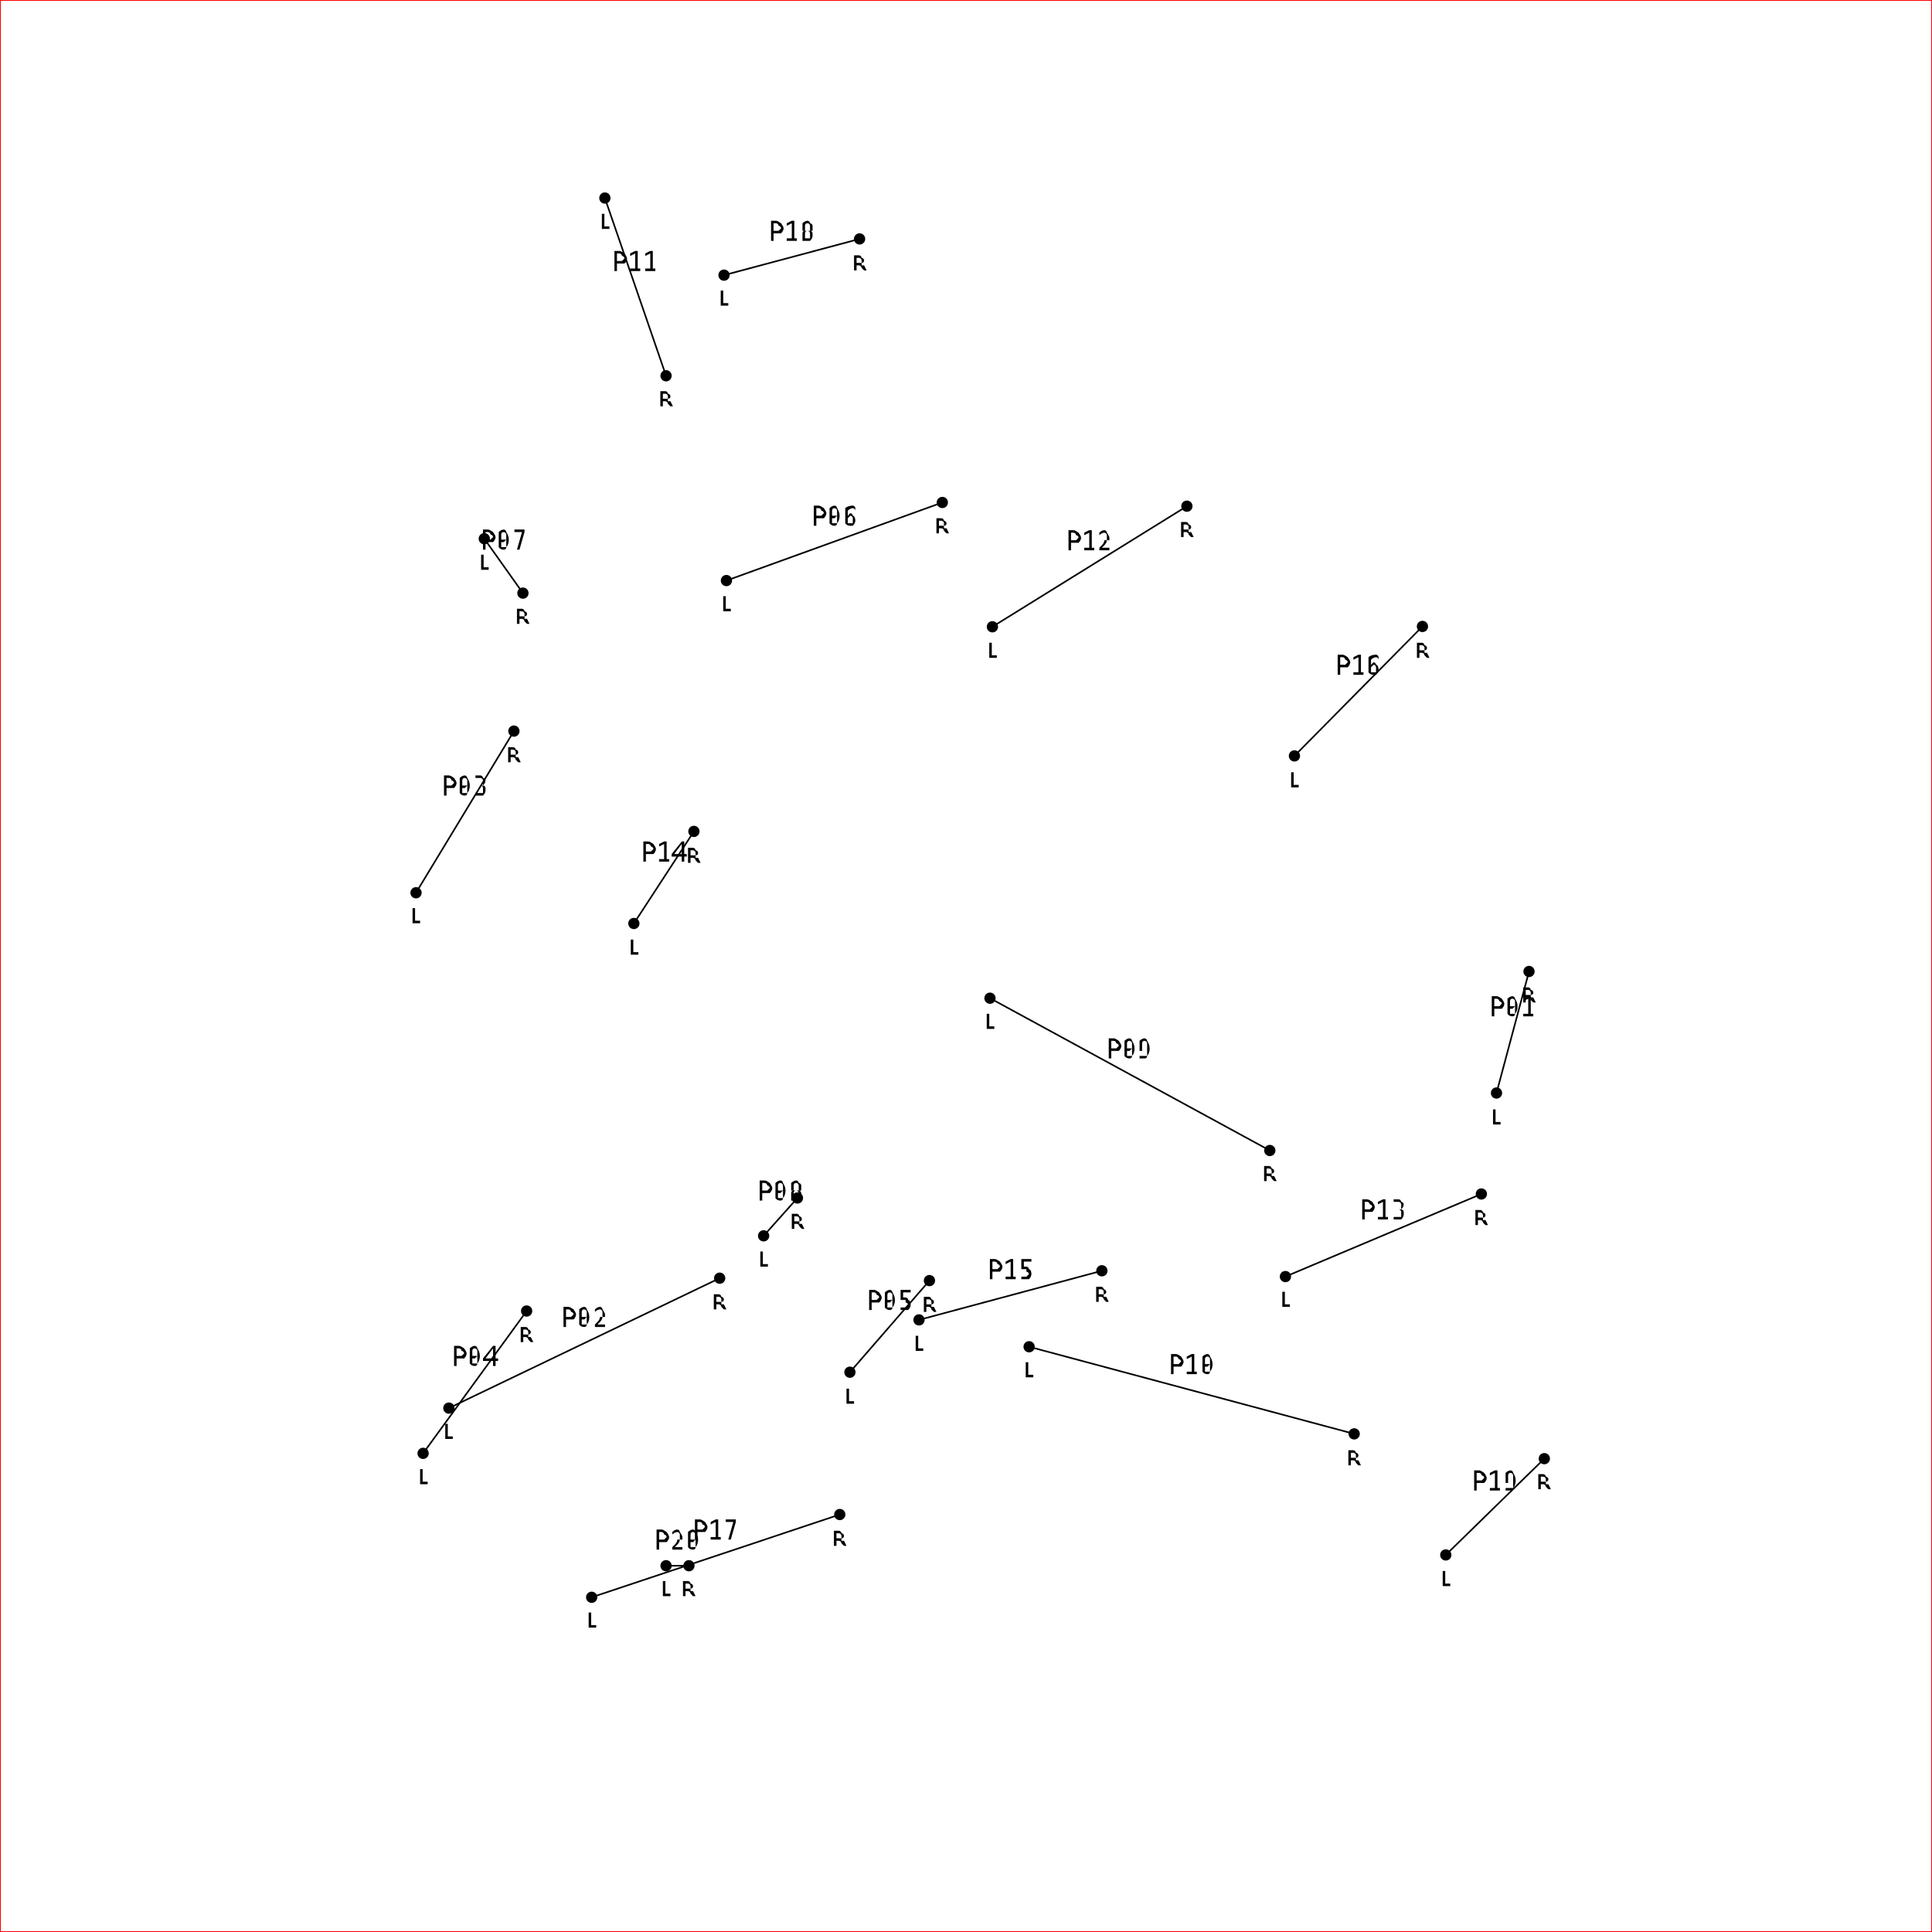
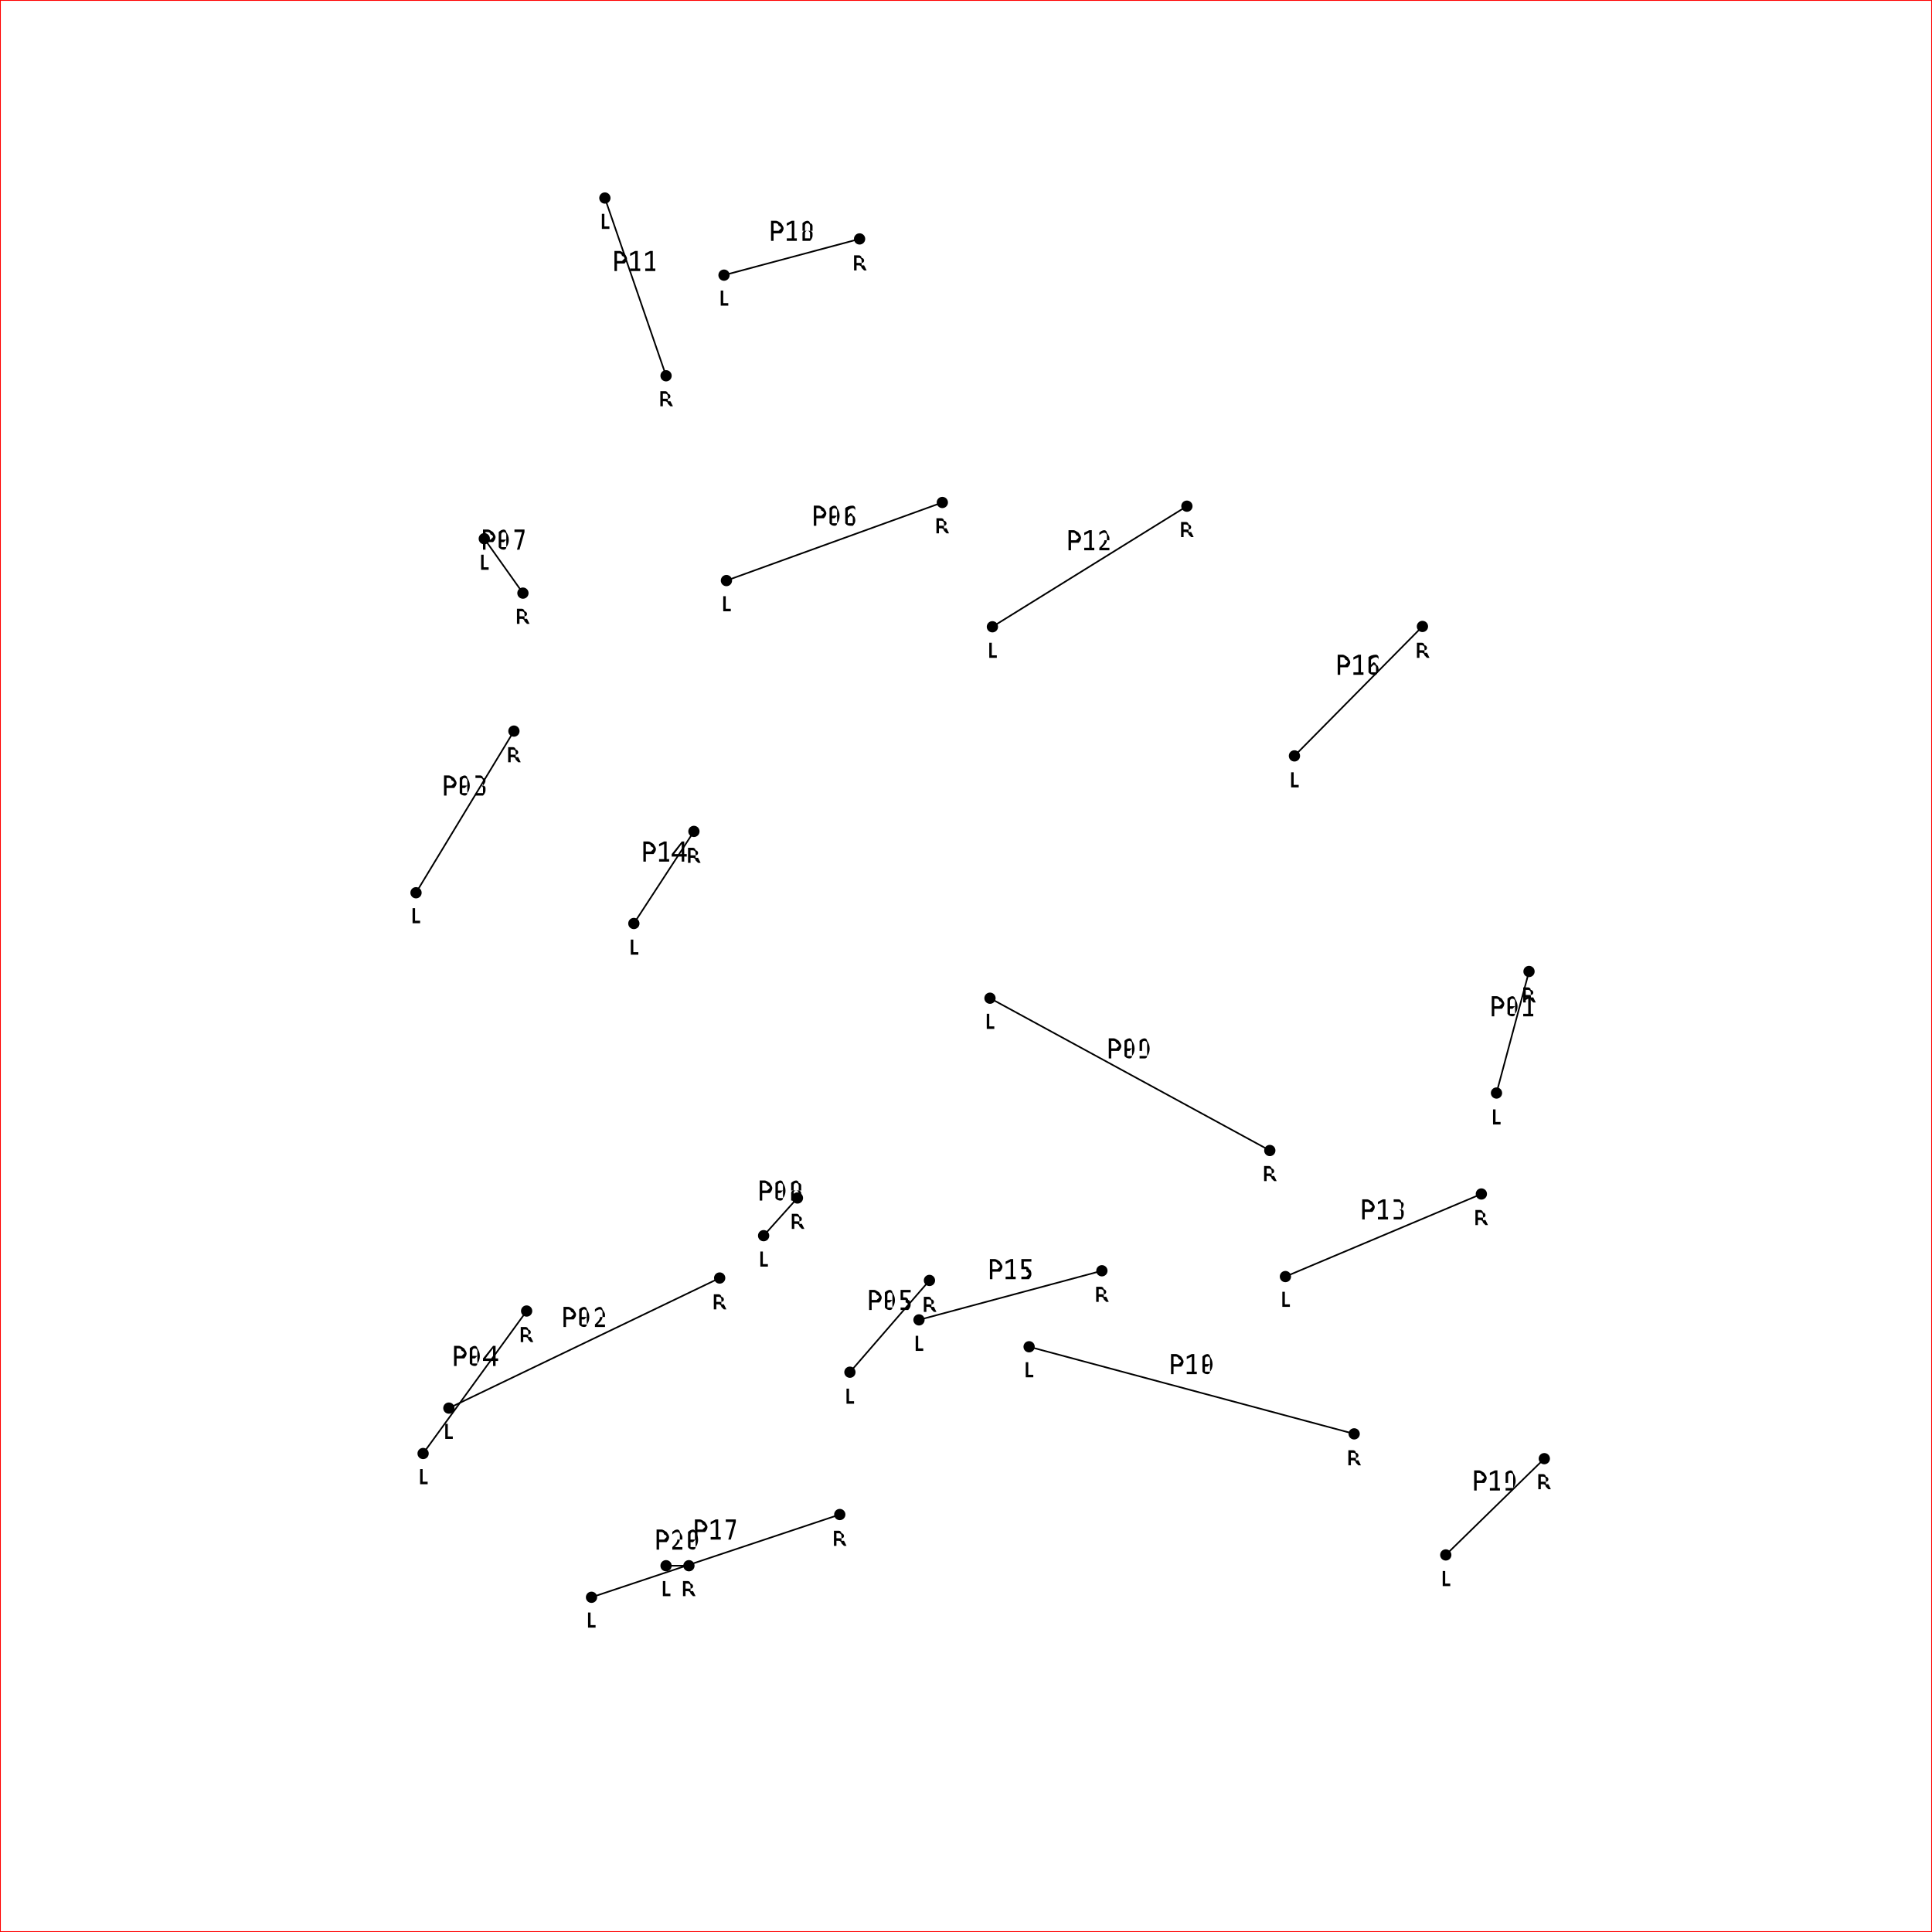
<svg xmlns="http://www.w3.org/2000/svg" width="12in" height="12in" viewBox="0 0 12 12">
  <rect x="0" y="0" width="12" height="12" fill="none" stroke="rgb(255,0,0)" stroke-width="0.01" />
  <g id="P01_strings">
    <line x1="9.295" y1="6.789" x2="9.497" y2="6.034" stroke="rgb(0,0,0)" stroke-width="0.01" fill="none" />
    <text x="9.396" y="6.312" fill="rgb(0,0,0)" font-family="monospace" font-size="0.16" text-anchor="middle">P01</text>
    <circle cx="9.295" cy="6.789" r="0.035" fill="rgb(0,0,0)" />
    <text x="9.295" y="6.981" fill="rgb(0,0,0)" font-family="monospace" font-size="0.12" text-anchor="middle">L</text>
    <circle cx="9.497" cy="6.034" r="0.035" fill="rgb(0,0,0)" />
    <text x="9.497" y="6.226" fill="rgb(0,0,0)" font-family="monospace" font-size="0.12" text-anchor="middle">R</text>
  </g>
  <g id="P02_strings">
-     <line x1="2.788" y1="8.746" x2="4.47" y2="7.939" stroke="rgb(0,0,0)" stroke-width="0.01" fill="none" />
+     <line x1="2.788" y1="8.746" x2="4.47" y2="7.938" stroke="rgb(0,0,0)" stroke-width="0.01" fill="none" />
    <text x="3.629" y="8.242" fill="rgb(0,0,0)" font-family="monospace" font-size="0.16" text-anchor="middle">P02</text>
    <circle cx="2.788" cy="8.746" r="0.035" fill="rgb(0,0,0)" />
    <text x="2.788" y="8.938" fill="rgb(0,0,0)" font-family="monospace" font-size="0.12" text-anchor="middle">L</text>
-     <circle cx="4.47" cy="7.939" r="0.035" fill="rgb(0,0,0)" />
+     <circle cx="4.47" cy="7.938" r="0.035" fill="rgb(0,0,0)" />
    <text x="4.47" y="8.13" fill="rgb(0,0,0)" font-family="monospace" font-size="0.12" text-anchor="middle">R</text>
  </g>
  <g id="P03_strings">
    <line x1="2.584" y1="5.545" x2="3.192" y2="4.541" stroke="rgb(0,0,0)" stroke-width="0.01" fill="none" />
    <text x="2.888" y="4.943" fill="rgb(0,0,0)" font-family="monospace" font-size="0.16" text-anchor="middle">P03</text>
    <circle cx="2.584" cy="5.545" r="0.035" fill="rgb(0,0,0)" />
    <text x="2.584" y="5.737" fill="rgb(0,0,0)" font-family="monospace" font-size="0.12" text-anchor="middle">L</text>
    <circle cx="3.192" cy="4.541" r="0.035" fill="rgb(0,0,0)" />
    <text x="3.192" y="4.733" fill="rgb(0,0,0)" font-family="monospace" font-size="0.12" text-anchor="middle">R</text>
  </g>
  <g id="P04_strings">
-     <line x1="2.628" y1="9.027" x2="3.271" y2="8.143" stroke="rgb(0,0,0)" stroke-width="0.01" fill="none" />
+     <line x1="2.628" y1="9.028" x2="3.271" y2="8.143" stroke="rgb(0,0,0)" stroke-width="0.01" fill="none" />
    <text x="2.949" y="8.485" fill="rgb(0,0,0)" font-family="monospace" font-size="0.16" text-anchor="middle">P04</text>
-     <circle cx="2.628" cy="9.027" r="0.035" fill="rgb(0,0,0)" />
+     <circle cx="2.628" cy="9.028" r="0.035" fill="rgb(0,0,0)" />
    <text x="2.628" y="9.22" fill="rgb(0,0,0)" font-family="monospace" font-size="0.12" text-anchor="middle">L</text>
    <circle cx="3.271" cy="8.143" r="0.035" fill="rgb(0,0,0)" />
    <text x="3.271" y="8.335" fill="rgb(0,0,0)" font-family="monospace" font-size="0.12" text-anchor="middle">R</text>
  </g>
  <g id="P05_strings">
-     <line x1="5.279" y1="8.523" x2="5.773" y2="7.954" stroke="rgb(0,0,0)" stroke-width="0.01" fill="none" />
+     <line x1="5.279" y1="8.523" x2="5.773" y2="7.953" stroke="rgb(0,0,0)" stroke-width="0.01" fill="none" />
    <text x="5.526" y="8.138" fill="rgb(0,0,0)" font-family="monospace" font-size="0.16" text-anchor="middle">P05</text>
    <circle cx="5.279" cy="8.523" r="0.035" fill="rgb(0,0,0)" />
    <text x="5.279" y="8.715" fill="rgb(0,0,0)" font-family="monospace" font-size="0.12" text-anchor="middle">L</text>
-     <circle cx="5.773" cy="7.954" r="0.035" fill="rgb(0,0,0)" />
-     <text x="5.773" y="8.146" fill="rgb(0,0,0)" font-family="monospace" font-size="0.12" text-anchor="middle">R</text>
+     <circle cx="5.773" cy="7.953" r="0.035" fill="rgb(0,0,0)" />
+     <text x="5.773" y="8.145" fill="rgb(0,0,0)" font-family="monospace" font-size="0.12" text-anchor="middle">R</text>
  </g>
  <g id="P06_strings">
    <line x1="4.512" y1="3.606" x2="5.853" y2="3.121" stroke="rgb(0,0,0)" stroke-width="0.01" fill="none" />
    <text x="5.183" y="3.264" fill="rgb(0,0,0)" font-family="monospace" font-size="0.16" text-anchor="middle">P06</text>
    <circle cx="4.512" cy="3.606" r="0.035" fill="rgb(0,0,0)" />
    <text x="4.512" y="3.798" fill="rgb(0,0,0)" font-family="monospace" font-size="0.12" text-anchor="middle">L</text>
    <circle cx="5.853" cy="3.121" r="0.035" fill="rgb(0,0,0)" />
    <text x="5.853" y="3.313" fill="rgb(0,0,0)" font-family="monospace" font-size="0.12" text-anchor="middle">R</text>
  </g>
  <g id="P07_strings">
    <line x1="3.008" y1="3.346" x2="3.248" y2="3.684" stroke="rgb(0,0,0)" stroke-width="0.01" fill="none" />
    <text x="3.128" y="3.415" fill="rgb(0,0,0)" font-family="monospace" font-size="0.16" text-anchor="middle">P07</text>
    <circle cx="3.008" cy="3.346" r="0.035" fill="rgb(0,0,0)" />
    <text x="3.008" y="3.538" fill="rgb(0,0,0)" font-family="monospace" font-size="0.12" text-anchor="middle">L</text>
    <circle cx="3.248" cy="3.684" r="0.035" fill="rgb(0,0,0)" />
    <text x="3.248" y="3.876" fill="rgb(0,0,0)" font-family="monospace" font-size="0.12" text-anchor="middle">R</text>
  </g>
  <g id="P08_strings">
-     <line x1="4.743" y1="7.676" x2="4.953" y2="7.441" stroke="rgb(0,0,0)" stroke-width="0.01" fill="none" />
+     <line x1="4.743" y1="7.675" x2="4.953" y2="7.441" stroke="rgb(0,0,0)" stroke-width="0.01" fill="none" />
    <text x="4.848" y="7.458" fill="rgb(0,0,0)" font-family="monospace" font-size="0.16" text-anchor="middle">P08</text>
-     <circle cx="4.743" cy="7.676" r="0.035" fill="rgb(0,0,0)" />
+     <circle cx="4.743" cy="7.675" r="0.035" fill="rgb(0,0,0)" />
    <text x="4.743" y="7.867" fill="rgb(0,0,0)" font-family="monospace" font-size="0.12" text-anchor="middle">L</text>
    <circle cx="4.953" cy="7.441" r="0.035" fill="rgb(0,0,0)" />
    <text x="4.953" y="7.633" fill="rgb(0,0,0)" font-family="monospace" font-size="0.12" text-anchor="middle">R</text>
  </g>
  <g id="P09_strings">
    <line x1="6.149" y1="6.2" x2="7.887" y2="7.146" stroke="rgb(0,0,0)" stroke-width="0.01" fill="none" />
    <text x="7.018" y="6.573" fill="rgb(0,0,0)" font-family="monospace" font-size="0.16" text-anchor="middle">P09</text>
    <circle cx="6.149" cy="6.2" r="0.035" fill="rgb(0,0,0)" />
    <text x="6.149" y="6.392" fill="rgb(0,0,0)" font-family="monospace" font-size="0.12" text-anchor="middle">L</text>
    <circle cx="7.887" cy="7.146" r="0.035" fill="rgb(0,0,0)" />
    <text x="7.887" y="7.338" fill="rgb(0,0,0)" font-family="monospace" font-size="0.12" text-anchor="middle">R</text>
  </g>
  <g id="P10_strings">
    <line x1="6.392" y1="8.365" x2="8.411" y2="8.906" stroke="rgb(0,0,0)" stroke-width="0.01" fill="none" />
-     <text x="7.401" y="8.536" fill="rgb(0,0,0)" font-family="monospace" font-size="0.16" text-anchor="middle">P10</text>
+     <text x="7.401" y="8.535" fill="rgb(0,0,0)" font-family="monospace" font-size="0.16" text-anchor="middle">P10</text>
    <circle cx="6.392" cy="8.365" r="0.035" fill="rgb(0,0,0)" />
    <text x="6.392" y="8.557" fill="rgb(0,0,0)" font-family="monospace" font-size="0.12" text-anchor="middle">L</text>
    <circle cx="8.411" cy="8.906" r="0.035" fill="rgb(0,0,0)" />
    <text x="8.411" y="9.098" fill="rgb(0,0,0)" font-family="monospace" font-size="0.12" text-anchor="middle">R</text>
  </g>
  <g id="P11_strings">
    <line x1="3.757" y1="1.23" x2="4.137" y2="2.334" stroke="rgb(0,0,0)" stroke-width="0.01" fill="none" />
    <text x="3.947" y="1.682" fill="rgb(0,0,0)" font-family="monospace" font-size="0.16" text-anchor="middle">P11</text>
    <circle cx="3.757" cy="1.23" r="0.035" fill="rgb(0,0,0)" />
    <text x="3.757" y="1.422" fill="rgb(0,0,0)" font-family="monospace" font-size="0.12" text-anchor="middle">L</text>
    <circle cx="4.137" cy="2.334" r="0.035" fill="rgb(0,0,0)" />
    <text x="4.137" y="2.526" fill="rgb(0,0,0)" font-family="monospace" font-size="0.12" text-anchor="middle">R</text>
  </g>
  <g id="P12_strings">
    <line x1="6.164" y1="3.893" x2="7.372" y2="3.144" stroke="rgb(0,0,0)" stroke-width="0.01" fill="none" />
    <text x="6.768" y="3.419" fill="rgb(0,0,0)" font-family="monospace" font-size="0.16" text-anchor="middle">P12</text>
    <circle cx="6.164" cy="3.893" r="0.035" fill="rgb(0,0,0)" />
    <text x="6.164" y="4.085" fill="rgb(0,0,0)" font-family="monospace" font-size="0.12" text-anchor="middle">L</text>
    <circle cx="7.372" cy="3.144" r="0.035" fill="rgb(0,0,0)" />
    <text x="7.372" y="3.336" fill="rgb(0,0,0)" font-family="monospace" font-size="0.12" text-anchor="middle">R</text>
  </g>
  <g id="P13_strings">
    <line x1="7.984" y1="7.929" x2="9.201" y2="7.416" stroke="rgb(0,0,0)" stroke-width="0.01" fill="none" />
    <text x="8.592" y="7.573" fill="rgb(0,0,0)" font-family="monospace" font-size="0.16" text-anchor="middle">P13</text>
    <circle cx="7.984" cy="7.929" r="0.035" fill="rgb(0,0,0)" />
    <text x="7.984" y="8.121" fill="rgb(0,0,0)" font-family="monospace" font-size="0.12" text-anchor="middle">L</text>
    <circle cx="9.201" cy="7.416" r="0.035" fill="rgb(0,0,0)" />
    <text x="9.201" y="7.608" fill="rgb(0,0,0)" font-family="monospace" font-size="0.12" text-anchor="middle">R</text>
  </g>
  <g id="P14_strings">
    <line x1="3.937" y1="5.736" x2="4.31" y2="5.164" stroke="rgb(0,0,0)" stroke-width="0.01" fill="none" />
    <text x="4.124" y="5.35" fill="rgb(0,0,0)" font-family="monospace" font-size="0.16" text-anchor="middle">P14</text>
    <circle cx="3.937" cy="5.736" r="0.035" fill="rgb(0,0,0)" />
    <text x="3.937" y="5.928" fill="rgb(0,0,0)" font-family="monospace" font-size="0.12" text-anchor="middle">L</text>
    <circle cx="4.31" cy="5.164" r="0.035" fill="rgb(0,0,0)" />
    <text x="4.31" y="5.356" fill="rgb(0,0,0)" font-family="monospace" font-size="0.12" text-anchor="middle">R</text>
  </g>
  <g id="P15_strings">
    <line x1="5.708" y1="8.198" x2="6.844" y2="7.893" stroke="rgb(0,0,0)" stroke-width="0.01" fill="none" />
    <text x="6.276" y="7.945" fill="rgb(0,0,0)" font-family="monospace" font-size="0.16" text-anchor="middle">P15</text>
    <circle cx="5.708" cy="8.198" r="0.035" fill="rgb(0,0,0)" />
    <text x="5.708" y="8.39" fill="rgb(0,0,0)" font-family="monospace" font-size="0.12" text-anchor="middle">L</text>
    <circle cx="6.844" cy="7.893" r="0.035" fill="rgb(0,0,0)" />
    <text x="6.844" y="8.085" fill="rgb(0,0,0)" font-family="monospace" font-size="0.12" text-anchor="middle">R</text>
  </g>
  <g id="P16_strings">
    <line x1="8.04" y1="4.695" x2="8.835" y2="3.891" stroke="rgb(0,0,0)" stroke-width="0.01" fill="none" />
    <text x="8.438" y="4.193" fill="rgb(0,0,0)" font-family="monospace" font-size="0.16" text-anchor="middle">P16</text>
    <circle cx="8.04" cy="4.695" r="0.035" fill="rgb(0,0,0)" />
    <text x="8.04" y="4.887" fill="rgb(0,0,0)" font-family="monospace" font-size="0.12" text-anchor="middle">L</text>
    <circle cx="8.835" cy="3.891" r="0.035" fill="rgb(0,0,0)" />
    <text x="8.835" y="4.083" fill="rgb(0,0,0)" font-family="monospace" font-size="0.12" text-anchor="middle">R</text>
  </g>
  <g id="P17_strings">
-     <line x1="3.675" y1="9.921" x2="5.216" y2="9.407" stroke="rgb(0,0,0)" stroke-width="0.01" fill="none" />
+     <line x1="3.674" y1="9.921" x2="5.216" y2="9.407" stroke="rgb(0,0,0)" stroke-width="0.01" fill="none" />
    <text x="4.445" y="9.564" fill="rgb(0,0,0)" font-family="monospace" font-size="0.16" text-anchor="middle">P17</text>
-     <circle cx="3.675" cy="9.921" r="0.035" fill="rgb(0,0,0)" />
-     <text x="3.675" y="10.113" fill="rgb(0,0,0)" font-family="monospace" font-size="0.12" text-anchor="middle">L</text>
+     <circle cx="3.674" cy="9.921" r="0.035" fill="rgb(0,0,0)" />
+     <text x="3.674" y="10.113" fill="rgb(0,0,0)" font-family="monospace" font-size="0.12" text-anchor="middle">L</text>
    <circle cx="5.216" cy="9.407" r="0.035" fill="rgb(0,0,0)" />
    <text x="5.216" y="9.599" fill="rgb(0,0,0)" font-family="monospace" font-size="0.12" text-anchor="middle">R</text>
  </g>
  <g id="P18_strings">
    <line x1="4.497" y1="1.709" x2="5.339" y2="1.484" stroke="rgb(0,0,0)" stroke-width="0.01" fill="none" />
    <text x="4.918" y="1.496" fill="rgb(0,0,0)" font-family="monospace" font-size="0.16" text-anchor="middle">P18</text>
    <circle cx="4.497" cy="1.709" r="0.035" fill="rgb(0,0,0)" />
    <text x="4.497" y="1.901" fill="rgb(0,0,0)" font-family="monospace" font-size="0.12" text-anchor="middle">L</text>
    <circle cx="5.339" cy="1.484" r="0.035" fill="rgb(0,0,0)" />
    <text x="5.339" y="1.676" fill="rgb(0,0,0)" font-family="monospace" font-size="0.12" text-anchor="middle">R</text>
  </g>
  <g id="P19_strings">
    <line x1="8.98" y1="9.658" x2="9.592" y2="9.06" stroke="rgb(0,0,0)" stroke-width="0.01" fill="none" />
    <text x="9.286" y="9.259" fill="rgb(0,0,0)" font-family="monospace" font-size="0.16" text-anchor="middle">P19</text>
    <circle cx="8.98" cy="9.658" r="0.035" fill="rgb(0,0,0)" />
    <text x="8.98" y="9.85" fill="rgb(0,0,0)" font-family="monospace" font-size="0.12" text-anchor="middle">L</text>
    <circle cx="9.592" cy="9.06" r="0.035" fill="rgb(0,0,0)" />
    <text x="9.592" y="9.252" fill="rgb(0,0,0)" font-family="monospace" font-size="0.12" text-anchor="middle">R</text>
  </g>
  <g id="P20_strings">
    <line x1="4.137" y1="9.725" x2="4.279" y2="9.725" stroke="rgb(0,0,0)" stroke-width="0.01" fill="none" />
    <text x="4.208" y="9.625" fill="rgb(0,0,0)" font-family="monospace" font-size="0.16" text-anchor="middle">P20</text>
    <circle cx="4.137" cy="9.725" r="0.035" fill="rgb(0,0,0)" />
    <text x="4.137" y="9.917" fill="rgb(0,0,0)" font-family="monospace" font-size="0.12" text-anchor="middle">L</text>
    <circle cx="4.279" cy="9.725" r="0.035" fill="rgb(0,0,0)" />
    <text x="4.279" y="9.917" fill="rgb(0,0,0)" font-family="monospace" font-size="0.12" text-anchor="middle">R</text>
  </g>
</svg>
